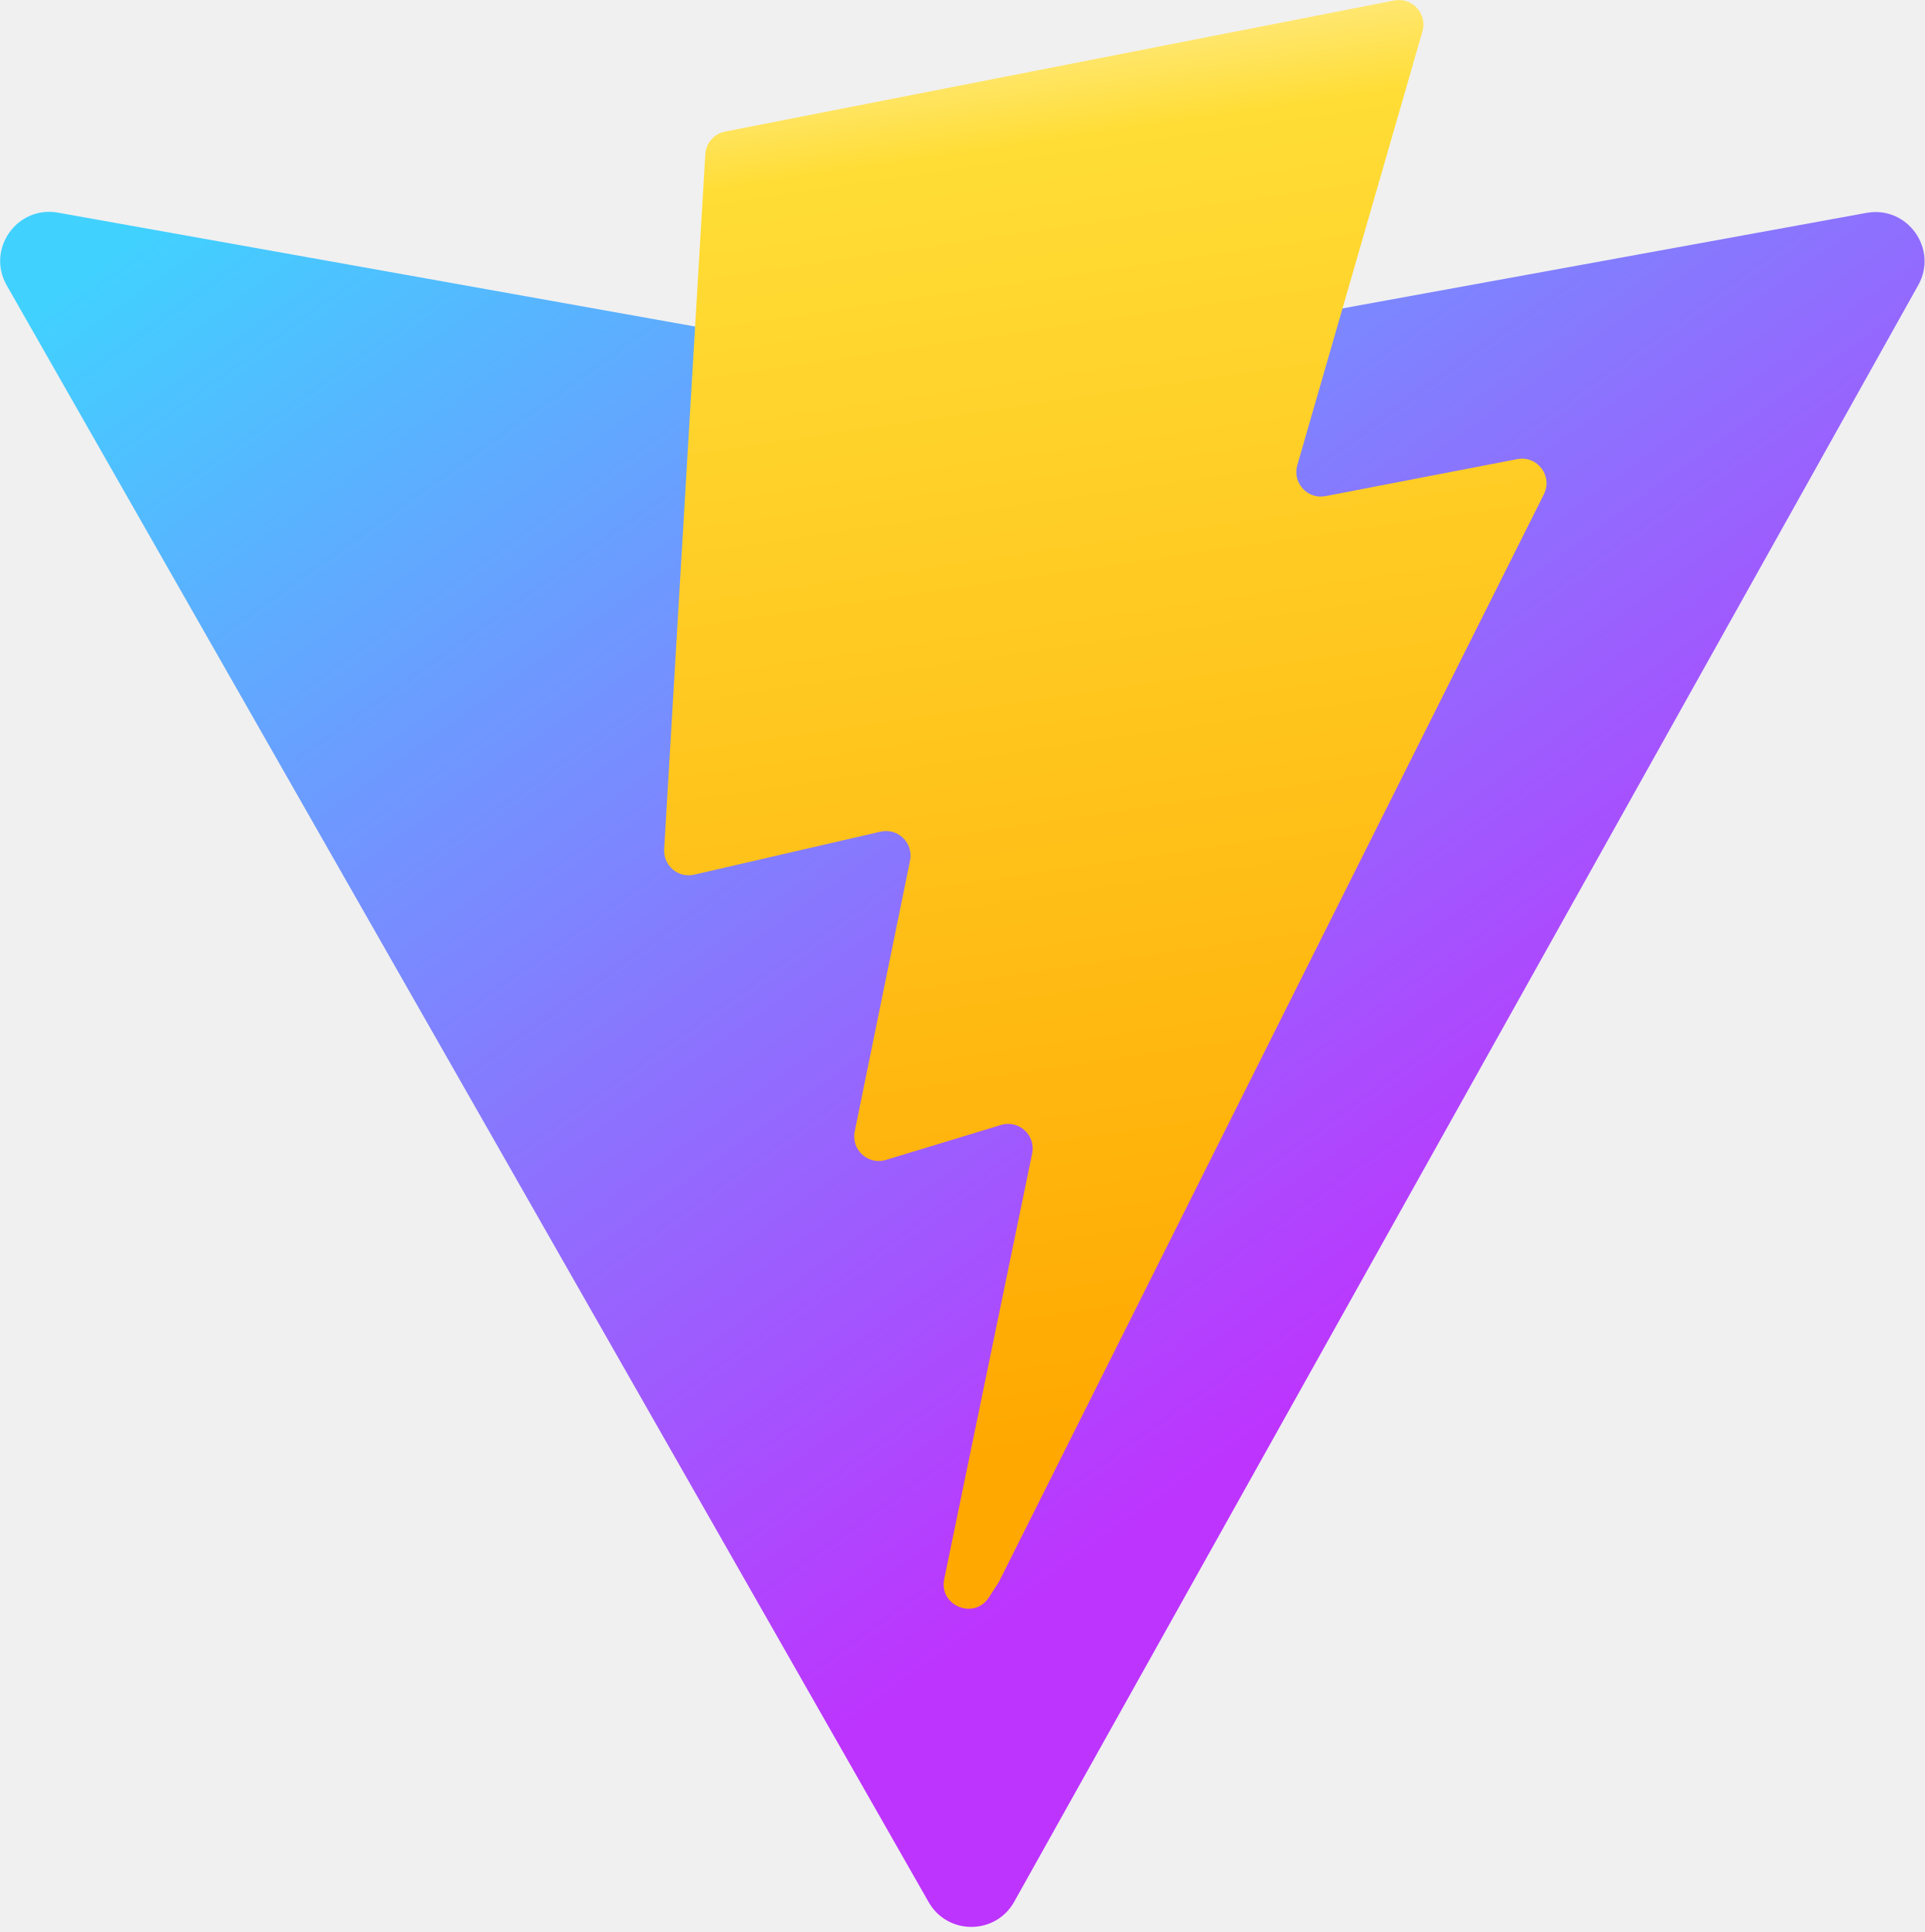
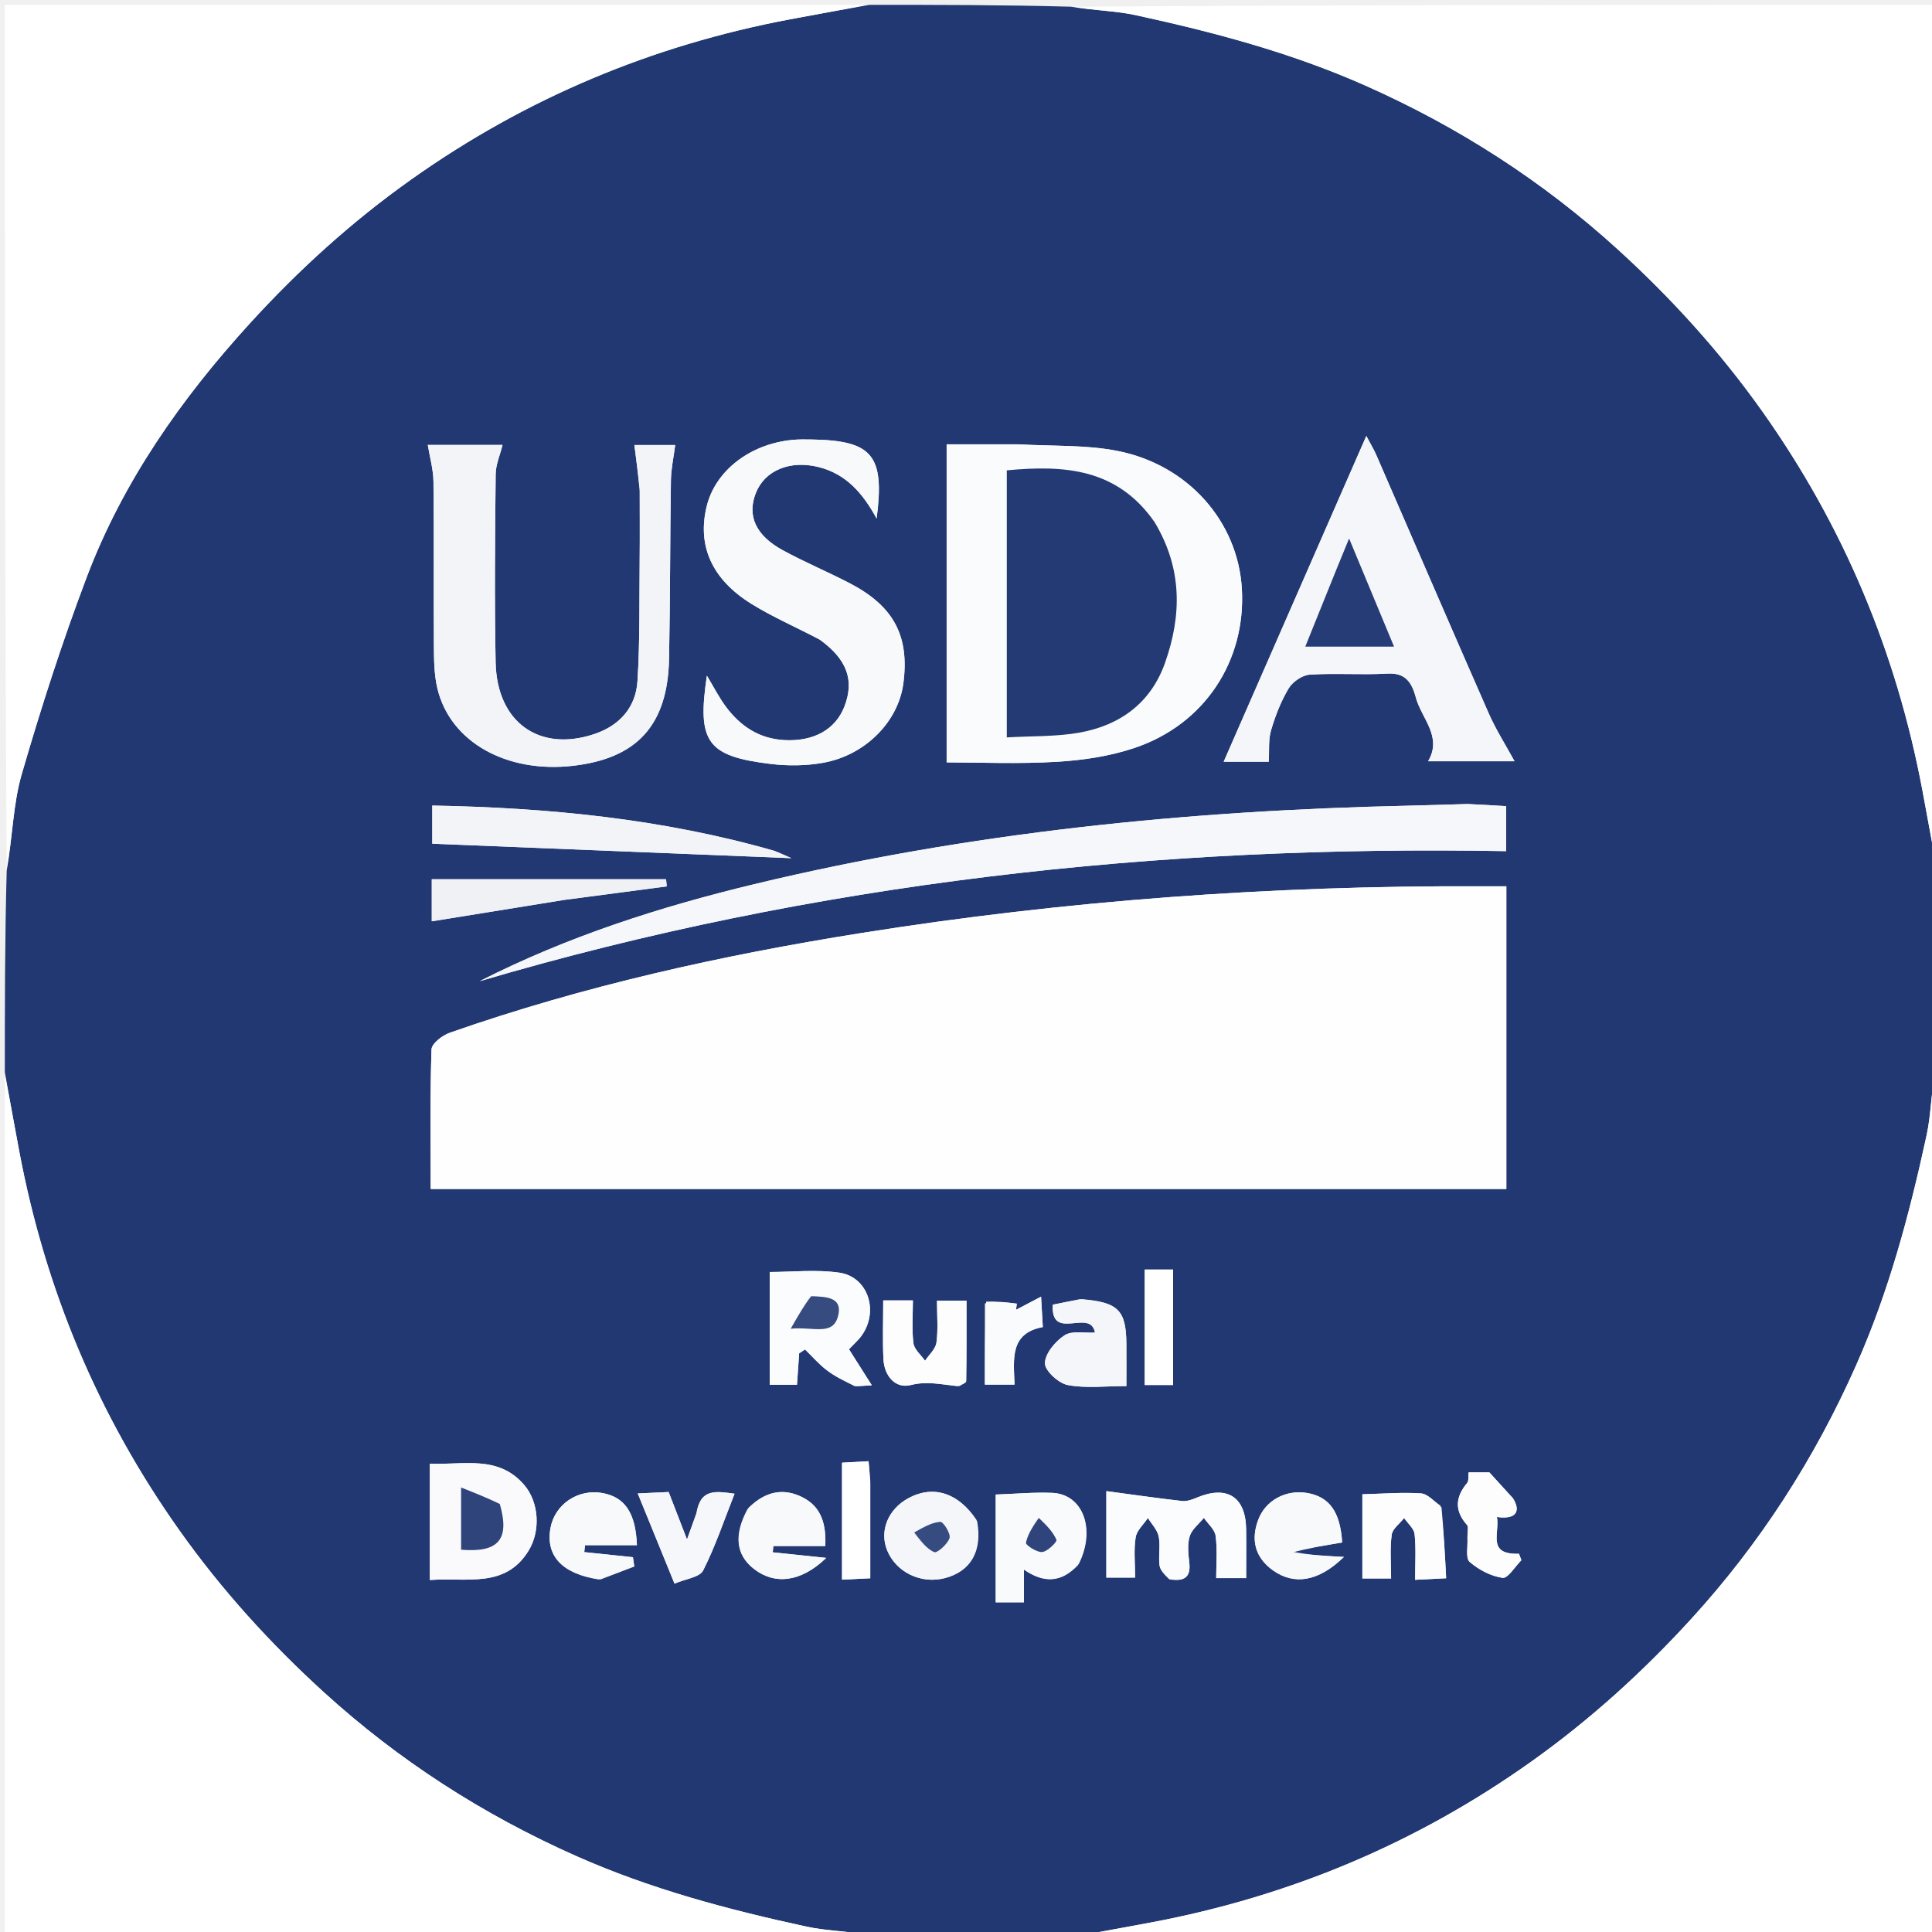
- <svg xmlns="http://www.w3.org/2000/svg" aria-hidden="true" role="img" class="iconify iconify--logos" width="31.88" height="32" preserveAspectRatio="xMidYMid meet" viewBox="0 0 256 257">
-   <defs>
-     <linearGradient id="IconifyId1813088fe1fbc01fb466" x1="-.828%" x2="57.636%" y1="7.652%" y2="78.411%">
-       <stop offset="0%" stop-color="#41D1FF" />
-       <stop offset="100%" stop-color="#BD34FE" />
-     </linearGradient>
-     <linearGradient id="IconifyId1813088fe1fbc01fb467" x1="43.376%" x2="50.316%" y1="2.242%" y2="89.03%">
-       <stop offset="0%" stop-color="#FFEA83" />
-       <stop offset="8.333%" stop-color="#FFDD35" />
-       <stop offset="100%" stop-color="#FFA800" />
-     </linearGradient>
-   </defs>
-   <path fill="url(#IconifyId1813088fe1fbc01fb466)" d="M255.153 37.938L134.897 252.976c-2.483 4.44-8.862 4.466-11.382.048L.875 37.958c-2.746-4.814 1.371-10.646 6.827-9.67l120.385 21.517a6.537 6.537 0 0 0 2.322-.004l117.867-21.483c5.438-.991 9.574 4.796 6.877 9.62Z" />
-   <path fill="url(#IconifyId1813088fe1fbc01fb467)" d="M185.432.063L96.44 17.501a3.268 3.268 0 0 0-2.634 3.014l-5.474 92.456a3.268 3.268 0 0 0 3.997 3.378l24.777-5.718c2.318-.535 4.413 1.507 3.936 3.838l-7.361 36.047c-.495 2.426 1.782 4.5 4.151 3.78l15.304-4.649c2.372-.72 4.652 1.36 4.15 3.788l-11.698 56.621c-.732 3.542 3.979 5.473 5.943 2.437l1.313-2.028l72.516-144.72c1.215-2.423-.88-5.186-3.54-4.672l-25.505 4.922c-2.396.462-4.435-1.77-3.759-4.114l16.646-57.705c.677-2.35-1.37-4.583-3.769-4.113Z" />
+ <svg xmlns="http://www.w3.org/2000/svg" version="1.1" id="Layer_1" x="0px" y="0px" width="100%" viewBox="0 0 400 400" enable-background="new 0 0 400 400" xml:space="preserve">
+   <path fill="#213873" opacity="1" stroke="none" d=" M1,222   C1,208.312 1,194.625 1.387,180.296   C2.628,173.187 2.697,166.492 4.495,160.299   C8.486,146.55 12.886,132.879 17.954,119.493   C25.458,99.675 37.535,82.523 51.703,66.98   C61.777,55.927 72.828,45.881 85.153,37.141   C108.916,20.292 135.018,9.394 163.534,4.003   C169.016,2.967 174.511,1.999 180,1   C193.688,1 207.375,1 221.704,1.387   C226.584,2.199 230.91,2.221 235.046,3.118   C251.298,6.643 267.271,10.879 282.622,17.687   C301.986,26.275 319.479,37.537 335.023,51.704   C346.076,61.778 356.118,72.832 364.859,85.155   C381.711,108.915 392.607,135.019 397.997,163.534   C399.033,169.016 400.001,174.511 401,180   C401,193.688 401,207.375 400.613,221.704   C399.801,226.584 399.78,230.91 398.882,235.045   C395.357,251.298 391.121,267.271 384.313,282.622   C375.725,301.986 364.463,319.478 350.296,335.023   C340.222,346.076 329.168,356.118 316.845,364.859   C293.085,381.711 266.981,392.607 238.466,397.997   C232.984,399.033 227.489,400.001 222,401   C208.312,401 194.625,401 180.296,400.613   C175.416,399.801 171.09,399.779 166.955,398.882   C150.702,395.357 134.729,391.121 119.378,384.313   C100.014,375.725 82.522,364.463 66.977,350.296   C55.924,340.222 45.882,329.168 37.141,316.845   C20.289,293.085 9.393,266.981 4.003,238.466   C2.967,232.984 1.999,227.489 1,222  M304.459,246.167   C306.902,246.167 309.345,246.167 311.871,246.167   C311.871,225.045 311.871,204.48 311.871,183.494   C309.771,183.494 307.965,183.5 306.159,183.494   C263.285,183.339 220.647,186.433 178.307,193.178   C149.373,197.787 120.821,204.121 93.113,213.823   C91.583,214.358 89.381,216.055 89.341,217.272   C89.027,226.719 89.167,236.18 89.167,246.167   C160.919,246.167 232.195,246.167 304.459,246.167  M210.502,91.992   C205.183,91.992 199.864,91.992 195.992,91.992   C195.992,103.028 195.992,113.89 195.992,124.752   C195.992,135.74 195.992,146.728 195.992,157.846   C202.8,157.846 210.804,158.195 218.76,157.725   C224.175,157.405 229.737,156.58 234.86,154.864   C249.391,149.996 257.992,136.84 257.112,121.885   C256.297,108.043 246.053,96.248 231.34,93.354   C224.887,92.085 218.122,92.397 210.502,91.992  M303.629,166.464   C299.64,166.579 295.652,166.719 291.662,166.807   C245.99,167.804 200.737,172.332 156.235,183.042   C136.623,187.762 117.479,193.891 99.293,203.153   C168.714,182.667 239.721,174.911 311.832,176.22   C311.832,172.753 311.832,169.883 311.832,166.905   C309.164,166.743 306.844,166.602 303.629,166.464  M132.446,101.638   C132.446,106.299 132.485,110.96 132.437,115.62   C132.35,124.084 132.513,132.566 131.983,141.003   C131.645,146.385 128.369,150.174 123.118,151.954   C111.712,155.821 102.862,149.587 102.616,137.136   C102.361,124.157 102.495,111.169 102.623,98.187   C102.643,96.179 103.541,94.179 104.048,92.116   C98.881,92.116 93.426,92.116 88.569,92.116   C88.988,94.699 89.717,97.206 89.745,99.721   C89.873,111.038 89.754,122.358 89.833,133.677   C89.854,136.653 89.88,139.719 90.57,142.584   C93.227,153.625 104.866,160.135 118.664,158.547   C131.945,157.019 138.254,150.087 138.523,136.352   C138.764,124.045 138.719,111.733 138.907,99.425   C138.944,97.03 139.478,94.642 139.796,92.137   C137.196,92.137 134.066,92.137 131.341,92.137   C131.716,95.041 132.081,97.864 132.446,101.638  M293.1,144.298   C294.19,148.711 298.738,152.423 295.671,157.611   C301.851,157.611 307.891,157.611 313.571,157.611   C311.753,154.272 309.725,151.106 308.228,147.704   C300.407,129.922 292.725,112.078 284.974,94.264   C284.441,93.038 283.738,91.887 282.881,90.259   C272.77,113.35 262.985,135.697 253.345,157.712   C256.149,157.712 259.792,157.712 262.678,157.712   C262.818,155.379 262.577,153.176 263.154,151.213   C264.04,148.202 265.207,145.188 266.814,142.511   C267.634,141.145 269.624,139.78 271.167,139.679   C276.472,139.333 281.825,139.764 287.136,139.465   C290.42,139.279 292.074,140.595 293.1,144.298  M169.888,132.524   C175.351,136.489 176.915,140.779 174.867,146.181   C173.026,151.035 168.477,153.565 162.376,153.229   C157.147,152.942 153.253,150.322 150.254,146.27   C148.83,144.346 147.735,142.177 146.354,139.894   C144.296,153.633 146.355,156.567 159.55,158.165   C163.118,158.598 166.884,158.562 170.414,157.929   C179.222,156.35 186.003,149.365 187.033,141.459   C188.31,131.663 185.046,125.484 175.901,120.74   C171.332,118.369 166.562,116.375 162.046,113.91   C156.428,110.843 154.651,106.758 156.474,102.105   C158.338,97.346 163.594,95.228 169.473,96.695   C175.192,98.122 178.648,102.137 181.497,107.354   C183.2,94.262 180.623,91.214 168.136,90.994   C166.804,90.97 165.463,90.946 164.14,91.068   C155.318,91.882 148.123,97.445 146.32,104.799   C144.325,112.941 147.314,119.895 155.565,125.018   C159.923,127.724 164.683,129.781 169.888,132.524  M160.214,176.117   C137.105,169.504 113.465,167.224 89.496,166.782   C89.496,170.173 89.496,172.89 89.496,174.679   C114.266,175.677 138.634,176.659 163.847,177.676   C162.356,177.01 161.639,176.691 160.214,176.117  M177.396,287.006   C178.203,286.955 179.01,286.905 180.5,286.811   C178.79,284.113 177.321,281.796 175.773,279.354   C176.723,278.33 177.737,277.466 178.472,276.408   C181.982,271.355 179.674,264.353 173.777,263.494   C168.983,262.796 164.006,263.353 159.36,263.353   C159.36,271.462 159.36,279.187 159.36,286.702   C161.499,286.702 163.268,286.702 165.006,286.702   C165.171,284.327 165.314,282.257 165.457,280.188   C165.863,279.922 166.269,279.656 166.675,279.39   C168.157,280.83 169.525,282.419 171.153,283.668   C172.83,284.953 174.761,285.907 177.396,287.006  M88.99,310.565   C88.99,315.98 88.99,321.394 88.99,327.123   C96.722,326.569 104.6,328.898 109.423,321.078   C111.967,316.953 111.588,311.024 108.557,307.474   C103.165,301.156 95.97,303.364 88.99,303.035   C88.99,305.627 88.99,307.605 88.99,310.565  M242.572,327.005   C245.307,327.433 246.562,326.446 246.228,323.519   C246.021,321.71 245.803,319.737 246.317,318.062   C246.758,316.628 248.234,315.513 249.252,314.257   C250.102,315.499 251.513,316.668 251.686,317.997   C252.06,320.883 251.801,323.851 251.801,326.734   C254.201,326.734 255.946,326.734 258.006,326.734   C258.006,323.164 258.048,319.859 257.997,316.555   C257.892,309.836 253.975,307.428 247.68,310.115   C246.759,310.508 245.673,310.875 244.719,310.767   C239.573,310.181 234.444,309.441 229.057,308.721   C229.057,315.127 229.057,320.868 229.057,326.628   C231.182,326.628 233.035,326.628 235.008,326.628   C235.008,323.59 234.711,320.881 235.126,318.286   C235.355,316.852 236.778,315.609 237.663,314.279   C238.44,315.549 239.62,316.737 239.895,318.107   C240.281,320.029 239.815,322.109 240.068,324.076   C240.2,325.099 241.092,326.025 242.572,327.005  M223.4,323.708   C226.928,316.601 224.223,309.334 217.816,309.08   C213.992,308.929 210.147,309.293 206.153,309.43   C206.153,316.822 206.153,324.334 206.153,331.746   C208.271,331.746 210.037,331.746 211.993,331.746   C211.993,329.515 211.993,327.546 211.993,324.96   C216.071,327.786 219.704,327.763 223.4,323.708  M117.051,186.277   C124.05,185.358 131.048,184.439 138.047,183.52   C137.998,183.027 137.949,182.534 137.9,182.041   C121.765,182.041 105.629,182.041 89.393,182.041   C89.393,185.292 89.393,188.033 89.393,190.749   C98.498,189.28 107.339,187.855 117.051,186.277  M223.551,268.985   C221.656,269.37 219.762,269.756 217.961,270.122   C217.551,277.904 225.732,270.723 226.71,275.899   C224.555,276.024 221.981,275.447 220.426,276.449   C218.508,277.685 216.389,280.211 216.34,282.227   C216.303,283.769 219.154,286.395 221.059,286.757   C224.843,287.478 228.862,286.97 233.207,286.97   C233.207,283.813 233.226,281.016 233.203,278.219   C233.148,271.276 231.534,269.589 223.551,268.985  M124.359,327.003   C126.678,326.107 128.997,325.21 131.317,324.314   C131.226,323.676 131.135,323.038 131.044,322.4   C127.683,322.05 124.322,321.699 120.962,321.349   C121.018,320.871 121.074,320.393 121.13,319.915   C124.708,319.915 128.286,319.915 131.87,319.915   C131.603,313.211 129.369,309.96 124.716,309.116   C119.665,308.2 114.85,311.454 113.968,316.382   C112.946,322.09 116.339,325.856 124.359,327.003  M154.764,312.445   C151.877,317.778 152.337,321.931 156.142,324.865   C160.382,328.137 165.781,327.642 171.063,322.546   C166.717,322.091 163.353,321.74 159.99,321.389   C160.03,320.954 160.071,320.519 160.112,320.083   C163.652,320.083 167.193,320.083 170.867,320.083   C171.07,315.563 170.054,312.003 166.221,310.038   C162.256,308.005 158.501,308.695 154.764,312.445  M267.125,321.156   C270.71,320.558 274.294,319.959 277.877,319.354   C277.495,313.026 275.248,309.871 270.573,309.097   C266.258,308.383 262.036,310.599 260.512,314.63   C258.924,318.831 259.846,322.497 263.594,325.151   C267.884,328.191 272.914,327.542 278.247,322.345   C273.942,322.113 270.834,321.946 267.125,321.156  M202.15,314.643   C198.444,309.069 193.284,307.41 188.151,310.142   C183.873,312.419 182.017,316.938 183.687,321.01   C185.547,325.544 190.72,328.021 195.633,326.73   C200.949,325.334 203.433,321.2 202.15,314.643  M198.645,286.987   C199.131,286.645 200.034,286.309 200.04,285.959   C200.128,280.37 200.102,274.779 200.102,269.285   C197.765,269.285 196.02,269.285 193.994,269.285   C193.994,272.373 194.253,275.213 193.883,277.969   C193.703,279.304 192.344,280.48 191.519,281.729   C190.681,280.523 189.281,279.388 189.119,278.097   C188.755,275.196 189.005,272.217 189.005,269.238   C186.718,269.238 184.97,269.238 182.861,269.238   C182.861,273.424 182.722,277.389 182.902,281.338   C183.062,284.847 185.351,287.581 188.599,286.754   C191.906,285.912 194.728,286.621 198.645,286.987  M298.221,311.712   C296.879,310.83 295.581,309.283 294.187,309.191   C290.234,308.932 286.242,309.268 282.063,309.374   C282.063,315.126 282.063,320.868 282.063,326.805   C284.058,326.805 285.806,326.805 288.011,326.805   C288.011,323.669 287.748,320.675 288.134,317.766   C288.3,316.515 289.811,315.442 290.711,314.288   C291.469,315.404 292.762,316.467 292.882,317.648   C293.193,320.707 292.986,323.819 292.986,327.083   C295.475,326.959 297.231,326.871 299.41,326.762   C299.148,321.69 298.909,317.064 298.221,311.712  M144.131,313.468   C143.607,314.92 143.083,316.373 142.236,318.722   C140.742,314.862 139.588,311.883 138.435,308.905   C136.163,309.011 134.286,309.099 132.039,309.204   C134.598,315.482 136.949,321.248 139.652,327.877   C141.951,326.885 144.86,326.57 145.58,325.148   C148.132,320.106 149.937,314.686 152.084,309.259   C148.317,308.755 145.046,308.096 144.131,313.468  M303.816,318.577   C303.925,320.226 303.397,322.61 304.276,323.372   C306.153,325 308.683,326.34 311.1,326.674   C312.207,326.826 313.68,324.321 314.986,323.021   C314.821,322.579 314.656,322.136 314.491,321.694   C307.738,321.889 310.548,317.467 309.925,314.073   C314.004,314.668 314.889,312.798 313.225,310.185   C311.764,308.581 310.302,306.976 308.353,304.838   C307.653,304.838 305.906,304.838 304.058,304.838   C303.955,305.747 304.119,306.592 303.771,307.008   C301.31,309.949 301.089,312.776 303.744,315.741   C304.078,316.113 303.807,317.027 303.816,318.577  M203.904,269.862   C203.904,275.443 203.904,281.023 203.904,286.67   C206.152,286.67 208.016,286.67 210.047,286.67   C209.875,281.402 208.999,276.043 215.903,274.757   C215.783,272.648 215.684,270.925 215.543,268.462   C213.413,269.578 211.885,270.379 210.356,271.181   C210.412,270.757 210.467,270.333 210.522,269.91   C208.495,269.65 206.468,269.389 203.904,269.862  M180.178,306.557   C180.068,305.289 179.958,304.02 179.828,302.532   C177.733,302.647 176.001,302.742 174.333,302.834   C174.333,311.133 174.333,319.004 174.333,327.051   C176.428,326.948 178.178,326.862 180.178,326.764   C180.178,320.103 180.178,313.823 180.178,306.557  M237.002,278.451   C237.002,281.216 237.002,283.982 237.002,286.748   C239.309,286.748 241.05,286.748 242.88,286.748   C242.88,278.629 242.88,270.76 242.88,262.851   C240.839,262.851 239.105,262.851 237.002,262.851   C237.002,267.897 237.002,272.68 237.002,278.451  z" />
+   <path fill="#FFFFFF" opacity="1" stroke="none" d=" M401,179.531   C400.001,174.511 399.033,169.016 397.997,163.534   C392.607,135.019 381.711,108.915 364.859,85.155   C356.118,72.832 346.076,61.778 335.023,51.704   C319.479,37.537 301.986,26.275 282.622,17.687   C267.271,10.879 251.298,6.643 235.046,3.118   C230.91,2.221 226.584,2.199 222.173,1.387   C281.594,1 341.187,1 401,1   C401,60.354 401,119.708 401,179.531  z" />
+   <path fill="#FFFFFF" opacity="1" stroke="none" d=" M222.469,401   C227.489,400.001 232.984,399.033 238.466,397.997   C266.981,392.607 293.085,381.711 316.845,364.859   C329.168,356.118 340.222,346.076 350.296,335.023   C364.463,319.478 375.725,301.986 384.313,282.622   C391.121,267.271 395.357,251.298 398.882,235.045   C399.78,230.91 399.801,226.584 400.613,222.173   C401,281.594 401,341.187 401,401   C341.646,401 282.292,401 222.469,401  z" />
+   <path fill="#FFFFFF" opacity="1" stroke="none" d=" M1,222.469   C1.999,227.489 2.967,232.984 4.003,238.466   C9.393,266.981 20.289,293.085 37.141,316.845   C45.882,329.168 55.924,340.222 66.977,350.296   C82.522,364.463 100.014,375.725 119.378,384.313   C134.729,391.121 150.702,395.357 166.955,398.882   C171.09,399.779 175.416,399.801 179.827,400.613   C120.406,401 60.813,401 1,401   C1,341.646 1,282.292 1,222.469  z" />
+   <path fill="#FFFFFF" opacity="1" stroke="none" d=" M179.531,1   C174.511,1.999 169.016,2.967 163.534,4.003   C135.018,9.394 108.916,20.292 85.153,37.141   C72.828,45.881 61.777,55.927 51.703,66.98   C37.535,82.523 25.458,99.675 17.954,119.493   C12.886,132.879 8.486,146.55 4.495,160.299   C2.697,166.492 2.628,173.187 1.387,179.827   C1,120.406 1,60.813 1,1   C60.354,1 119.708,1 179.531,1  z" />
+   <path fill="#FEFEFE" opacity="1" stroke="none" d=" M303.965,246.167   C232.195,246.167 160.919,246.167 89.167,246.167   C89.167,236.18 89.027,226.719 89.341,217.272   C89.381,216.055 91.583,214.358 93.113,213.823   C120.821,204.121 149.373,197.787 178.307,193.178   C220.647,186.433 263.285,183.339 306.159,183.494   C307.965,183.5 309.771,183.494 311.871,183.494   C311.871,204.48 311.871,225.045 311.871,246.167   C309.345,246.167 306.902,246.167 303.965,246.167  z" />
+   <path fill="#FAFBFC" opacity="1" stroke="none" d=" M211,91.992   C218.122,92.397 224.887,92.085 231.34,93.354   C246.053,96.248 256.297,108.043 257.112,121.885   C257.992,136.84 249.391,149.996 234.86,154.864   C229.737,156.58 224.175,157.405 218.76,157.725   C210.804,158.195 202.8,157.846 195.992,157.846   C195.992,146.728 195.992,135.74 195.992,124.752   C195.992,113.89 195.992,103.028 195.992,91.992   C199.864,91.992 205.183,91.992 211,91.992  M238.871,107.777   C231.287,96.963 220.346,96.255 208.448,97.381   C208.448,115.814 208.448,133.882 208.448,152.67   C213.682,152.36 218.7,152.541 223.528,151.672   C231.918,150.161 238.272,145.525 241.203,137.241   C244.678,127.416 244.81,117.695 238.871,107.777  z" />
+   <path fill="#F6F7FA" opacity="1" stroke="none" d=" M304.077,166.462   C306.844,166.602 309.164,166.743 311.832,166.905   C311.832,169.883 311.832,172.753 311.832,176.22   C239.721,174.911 168.714,182.667 99.293,203.153   C117.479,193.891 136.623,187.762 156.235,183.042   C200.737,172.332 245.99,167.804 291.662,166.807   C295.652,166.719 299.64,166.579 304.077,166.462  z" />
+   <path fill="#F3F4F8" opacity="1" stroke="none" d=" M132.446,101.162   C132.081,97.864 131.716,95.041 131.341,92.137   C134.066,92.137 137.196,92.137 139.796,92.137   C139.478,94.642 138.944,97.03 138.907,99.425   C138.719,111.733 138.764,124.045 138.523,136.352   C138.254,150.087 131.945,157.019 118.664,158.547   C104.866,160.135 93.227,153.625 90.57,142.584   C89.88,139.719 89.854,136.653 89.833,133.677   C89.754,122.358 89.873,111.038 89.745,99.721   C89.717,97.206 88.988,94.699 88.569,92.116   C93.426,92.116 98.881,92.116 104.048,92.116   C103.541,94.179 102.643,96.179 102.623,98.187   C102.495,111.169 102.361,124.157 102.616,137.136   C102.862,149.587 111.712,155.821 123.118,151.954   C128.369,150.174 131.645,146.385 131.983,141.003   C132.513,132.566 132.35,124.084 132.437,115.62   C132.485,110.96 132.446,106.299 132.446,101.162  z" />
+   <path fill="#F5F6F9" opacity="1" stroke="none" d=" M292.99,143.909   C292.074,140.595 290.42,139.279 287.136,139.465   C281.825,139.764 276.472,139.333 271.167,139.679   C269.624,139.78 267.634,141.145 266.814,142.511   C265.207,145.188 264.04,148.202 263.154,151.213   C262.577,153.176 262.818,155.379 262.678,157.712   C259.792,157.712 256.149,157.712 253.345,157.712   C262.985,135.697 272.77,113.35 282.881,90.259   C283.738,91.887 284.441,93.038 284.974,94.264   C292.725,112.078 300.407,129.922 308.228,147.704   C309.725,151.106 311.753,154.272 313.571,157.611   C307.891,157.611 301.851,157.611 295.671,157.611   C298.738,152.423 294.19,148.711 292.99,143.909  M276.57,118.145   C274.487,123.326 272.404,128.507 270.247,133.873   C276.488,133.873 282.221,133.873 288.618,133.873   C285.51,126.396 282.6,119.392 279.317,111.492   C278.248,114.119 277.568,115.791 276.57,118.145  z" />
+   <path fill="#F8F9FB" opacity="1" stroke="none" d=" M169.575,132.327   C164.683,129.781 159.923,127.724 155.565,125.018   C147.314,119.895 144.325,112.941 146.32,104.799   C148.123,97.445 155.318,91.882 164.14,91.068   C165.463,90.946 166.804,90.97 168.136,90.994   C180.623,91.214 183.2,94.262 181.497,107.354   C178.648,102.137 175.192,98.122 169.473,96.695   C163.594,95.228 158.338,97.346 156.474,102.105   C154.651,106.758 156.428,110.843 162.046,113.91   C166.562,116.375 171.332,118.369 175.901,120.74   C185.046,125.484 188.31,131.663 187.033,141.459   C186.003,149.365 179.222,156.35 170.414,157.929   C166.884,158.562 163.118,158.598 159.55,158.165   C146.355,156.567 144.296,153.633 146.354,139.894   C147.735,142.177 148.83,144.346 150.254,146.27   C153.253,150.322 157.147,152.942 162.376,153.229   C168.477,153.565 173.026,151.035 174.867,146.181   C176.915,140.779 175.351,136.489 169.575,132.327  z" />
+   <path fill="#F3F4F7" opacity="1" stroke="none" d=" M160.568,176.244   C161.639,176.691 162.356,177.01 163.847,177.676   C138.634,176.659 114.266,175.677 89.496,174.679   C89.496,172.89 89.496,170.173 89.496,166.782   C113.465,167.224 137.105,169.504 160.568,176.244  z" />
+   <path fill="#FBFCFD" opacity="1" stroke="none" d=" M176.988,287.006   C174.761,285.907 172.83,284.953 171.153,283.668   C169.525,282.419 168.157,280.83 166.675,279.39   C166.269,279.656 165.863,279.922 165.457,280.188   C165.314,282.257 165.171,284.327 165.006,286.702   C163.268,286.702 161.499,286.702 159.36,286.702   C159.36,279.187 159.36,271.462 159.36,263.353   C164.006,263.353 168.983,262.796 173.777,263.494   C179.674,264.353 181.982,271.355 178.472,276.408   C177.737,277.466 176.723,278.33 175.773,279.354   C177.321,281.796 178.79,284.113 180.5,286.811   C179.01,286.905 178.203,286.955 176.988,287.006  M167.56,268.369   C166.494,270.231 165.428,272.093 163.707,275.096   C168.598,274.609 172.762,276.835 173.625,271.934   C174.222,268.549 170.901,268.462 167.56,268.369  z" />
+   <path fill="#FAFAFC" opacity="1" stroke="none" d=" M88.99,310.074   C88.99,307.605 88.99,305.627 88.99,303.035   C95.97,303.364 103.165,301.156 108.557,307.474   C111.588,311.024 111.967,316.953 109.423,321.078   C104.6,328.898 96.722,326.569 88.99,327.123   C88.99,321.394 88.99,315.98 88.99,310.074  M103.256,311.075   C100.848,310.114 98.439,309.154 95.467,307.969   C95.467,313.115 95.467,316.997 95.467,320.85   C103.215,321.492 105.59,318.745 103.256,311.075  z" />
+   <path fill="#FBFCFD" opacity="1" stroke="none" d=" M242.107,326.999   C241.092,326.025 240.2,325.099 240.068,324.076   C239.815,322.109 240.281,320.029 239.895,318.107   C239.62,316.737 238.44,315.549 237.663,314.279   C236.778,315.609 235.355,316.852 235.126,318.286   C234.711,320.881 235.008,323.59 235.008,326.628   C233.035,326.628 231.182,326.628 229.057,326.628   C229.057,320.868 229.057,315.127 229.057,308.721   C234.444,309.441 239.573,310.181 244.719,310.767   C245.673,310.875 246.759,310.508 247.68,310.115   C253.975,307.428 257.892,309.836 257.997,316.555   C258.048,319.859 258.006,323.164 258.006,326.734   C255.946,326.734 254.201,326.734 251.801,326.734   C251.801,323.851 252.06,320.883 251.686,317.997   C251.513,316.668 250.102,315.499 249.252,314.257   C248.234,315.513 246.758,316.628 246.317,318.062   C245.803,319.737 246.021,321.71 246.228,323.519   C246.562,326.446 245.307,327.433 242.107,326.999  z" />
+   <path fill="#F9FAFB" opacity="1" stroke="none" d=" M223.179,324.037   C219.704,327.763 216.071,327.786 211.993,324.96   C211.993,327.546 211.993,329.515 211.993,331.746   C210.037,331.746 208.271,331.746 206.153,331.746   C206.153,324.334 206.153,316.822 206.153,309.43   C210.147,309.293 213.992,308.929 217.816,309.08   C224.223,309.334 226.928,316.601 223.179,324.037  M214.693,314.319   C213.87,316.007 212.77,317.64 212.414,319.421   C212.324,319.874 214.666,321.44 215.773,321.327   C216.893,321.214 218.899,319.212 218.725,318.807   C218.001,317.119 216.6,315.72 214.693,314.319  z" />
+   <path fill="#EFF1F5" opacity="1" stroke="none" d=" M116.615,186.353   C107.339,187.855 98.498,189.28 89.393,190.749   C89.393,188.033 89.393,185.292 89.393,182.041   C105.629,182.041 121.765,182.041 137.9,182.041   C137.949,182.534 137.998,183.027 138.047,183.52   C131.048,184.439 124.05,185.358 116.615,186.353  z" />
+   <path fill="#F5F6F9" opacity="1" stroke="none" d=" M223.98,268.984   C231.534,269.589 233.148,271.276 233.203,278.219   C233.226,281.016 233.207,283.813 233.207,286.97   C228.862,286.97 224.843,287.478 221.059,286.757   C219.154,286.395 216.303,283.769 216.34,282.227   C216.389,280.211 218.508,277.685 220.426,276.449   C221.981,275.447 224.555,276.024 226.71,275.899   C225.732,270.723 217.551,277.904 217.961,270.122   C219.762,269.756 221.656,269.37 223.98,268.984  z" />
+   <path fill="#F8F9FB" opacity="1" stroke="none" d=" M123.951,327.007   C116.339,325.856 112.946,322.09 113.968,316.382   C114.85,311.454 119.665,308.2 124.716,309.116   C129.369,309.96 131.603,313.211 131.87,319.915   C128.286,319.915 124.708,319.915 121.13,319.915   C121.074,320.393 121.018,320.871 120.962,321.349   C124.322,321.699 127.683,322.05 131.044,322.4   C131.135,323.038 131.226,323.676 131.317,324.314   C128.997,325.21 126.678,326.107 123.951,327.007  z" />
+   <path fill="#F8F9FB" opacity="1" stroke="none" d=" M155.018,312.147   C158.501,308.695 162.256,308.005 166.221,310.038   C170.054,312.003 171.07,315.563 170.867,320.083   C167.193,320.083 163.652,320.083 160.112,320.083   C160.071,320.519 160.03,320.954 159.99,321.389   C163.353,321.74 166.717,322.091 171.063,322.546   C165.781,327.642 160.382,328.137 156.142,324.865   C152.337,321.931 151.877,317.778 155.018,312.147  z" />
+   <path fill="#F8F9FB" opacity="1" stroke="none" d=" M267.425,321.467   C270.834,321.946 273.942,322.113 278.247,322.345   C272.914,327.542 267.884,328.191 263.594,325.151   C259.846,322.497 258.924,318.831 260.512,314.63   C262.036,310.599 266.258,308.383 270.573,309.097   C275.248,309.871 277.495,313.026 277.878,319.357   C274.294,319.959 270.71,320.558 267.425,321.467  z" />
+   <path fill="#F5F6F9" opacity="1" stroke="none" d=" M202.312,314.995   C203.433,321.2 200.949,325.334 195.633,326.73   C190.72,328.021 185.547,325.544 183.687,321.01   C182.017,316.938 183.873,312.419 188.151,310.142   C193.284,307.41 198.444,309.069 202.312,314.995  M189.187,317.631   C190.57,318.94 191.784,320.636 193.425,321.355   C194.014,321.612 196.198,319.692 196.592,318.433   C196.873,317.539 195.303,315.041 194.681,315.082   C192.877,315.204 191.135,316.244 189.187,317.631  z" />
+   <path fill="#FDFDFE" opacity="1" stroke="none" d=" M198.203,286.994   C194.728,286.621 191.906,285.912 188.599,286.754   C185.351,287.581 183.062,284.847 182.902,281.338   C182.722,277.389 182.861,273.424 182.861,269.238   C184.97,269.238 186.718,269.238 189.005,269.238   C189.005,272.217 188.755,275.196 189.119,278.097   C189.281,279.388 190.681,280.523 191.519,281.729   C192.344,280.48 193.703,279.304 193.883,277.969   C194.253,275.213 193.994,272.373 193.994,269.285   C196.02,269.285 197.765,269.285 200.102,269.285   C200.102,274.779 200.128,280.37 200.04,285.959   C200.034,286.309 199.131,286.645 198.203,286.994  z" />
+   <path fill="#FDFDFE" opacity="1" stroke="none" d=" M298.446,312.075   C298.909,317.064 299.148,321.69 299.41,326.762   C297.231,326.871 295.475,326.959 292.986,327.083   C292.986,323.819 293.193,320.707 292.882,317.648   C292.762,316.467 291.469,315.404 290.711,314.288   C289.811,315.442 288.3,316.515 288.134,317.766   C287.748,320.675 288.011,323.669 288.011,326.805   C285.806,326.805 284.058,326.805 282.063,326.805   C282.063,320.868 282.063,315.126 282.063,309.374   C286.242,309.268 290.234,308.932 294.187,309.191   C295.581,309.283 296.879,310.83 298.446,312.075  z" />
+   <path fill="#F6F7FA" opacity="1" stroke="none" d=" M144.268,313.097   C145.046,308.096 148.317,308.755 152.084,309.259   C149.937,314.686 148.132,320.106 145.58,325.148   C144.86,326.57 141.951,326.885 139.652,327.877   C136.949,321.248 134.598,315.482 132.039,309.204   C134.286,309.099 136.163,309.011 138.435,308.905   C139.588,311.883 140.742,314.862 142.236,318.722   C143.083,316.373 143.607,314.92 144.268,313.097  z" />
+   <path fill="#FDFDFE" opacity="1" stroke="none" d=" M303.816,318.133   C303.807,317.027 304.078,316.113 303.744,315.741   C301.089,312.776 301.31,309.949 303.771,307.008   C304.119,306.592 303.955,305.747 304.058,304.838   C305.906,304.838 307.653,304.838 308.353,304.838   C310.302,306.976 311.764,308.581 313.225,310.185   C314.889,312.798 314.004,314.668 309.925,314.073   C310.548,317.467 307.738,321.889 314.491,321.694   C314.656,322.136 314.821,322.579 314.986,323.021   C313.68,324.321 312.207,326.826 311.1,326.674   C308.683,326.34 306.153,325 304.276,323.372   C303.397,322.61 303.925,320.226 303.816,318.133  z" />
+   <path fill="#FAFBFC" opacity="1" stroke="none" d=" M204.172,269.496   C206.468,269.389 208.495,269.65 210.522,269.91   C210.467,270.333 210.412,270.757 210.356,271.181   C211.885,270.379 213.413,269.578 215.543,268.462   C215.684,270.925 215.783,272.648 215.903,274.757   C208.999,276.043 209.875,281.402 210.047,286.67   C208.016,286.67 206.152,286.67 203.904,286.67   C203.904,281.023 203.904,275.443 204.172,269.496  z" />
+   <path fill="#FFFFFF" opacity="1" stroke="none" d=" M180.178,307.05   C180.178,313.823 180.178,320.103 180.178,326.764   C178.178,326.862 176.428,326.948 174.333,327.051   C174.333,319.004 174.333,311.133 174.333,302.834   C176.001,302.742 177.733,302.647 179.828,302.532   C179.958,304.02 180.068,305.289 180.178,307.05  z" />
+   <path fill="#FFFFFF" opacity="1" stroke="none" d=" M237.002,277.957   C237.002,272.68 237.002,267.897 237.002,262.851   C239.105,262.851 240.839,262.851 242.88,262.851   C242.88,270.76 242.88,278.629 242.88,286.748   C241.05,286.748 239.309,286.748 237.002,286.748   C237.002,283.982 237.002,281.216 237.002,277.957  z" />
+   <path fill="#233A74" opacity="1" stroke="none" d=" M239.043,108.105   C244.81,117.695 244.678,127.416 241.203,137.241   C238.272,145.525 231.918,150.161 223.528,151.672   C218.7,152.541 213.682,152.36 208.448,152.67   C208.448,133.882 208.448,115.814 208.448,97.381   C220.346,96.255 231.287,96.963 239.043,108.105  z" />
+   <path fill="#263C76" opacity="1" stroke="none" d=" M276.729,117.804   C277.568,115.791 278.248,114.119 279.317,111.492   C282.6,119.392 285.51,126.396 288.618,133.873   C282.221,133.873 276.488,133.873 270.247,133.873   C272.404,128.507 274.487,123.326 276.729,117.804  z" />
+   <path fill="#364B80" opacity="1" stroke="none" d=" M167.961,268.365   C170.901,268.462 174.222,268.549 173.625,271.934   C172.762,276.835 168.598,274.609 163.707,275.096   C165.428,272.093 166.494,270.231 167.961,268.365  z" />
+   <path fill="#2E447B" opacity="1" stroke="none" d=" M103.483,311.39   C105.59,318.745 103.215,321.492 95.467,320.85   C95.467,316.997 95.467,313.115 95.467,307.969   C98.439,309.154 100.848,310.114 103.483,311.39  z" />
+   <path fill="#2E447B" opacity="1" stroke="none" d=" M215.071,314.267   C216.6,315.72 218.001,317.119 218.725,318.807   C218.899,319.212 216.893,321.214 215.773,321.327   C214.666,321.44 212.324,319.874 212.414,319.421   C212.77,317.64 213.87,316.007 215.071,314.267  z" />
+   <path fill="#364B80" opacity="1" stroke="none" d=" M189.278,317.277   C191.135,316.244 192.877,315.204 194.681,315.082   C195.303,315.041 196.873,317.539 196.592,318.433   C196.198,319.692 194.014,321.612 193.425,321.355   C191.784,320.636 190.57,318.94 189.278,317.277  z" />
</svg>
